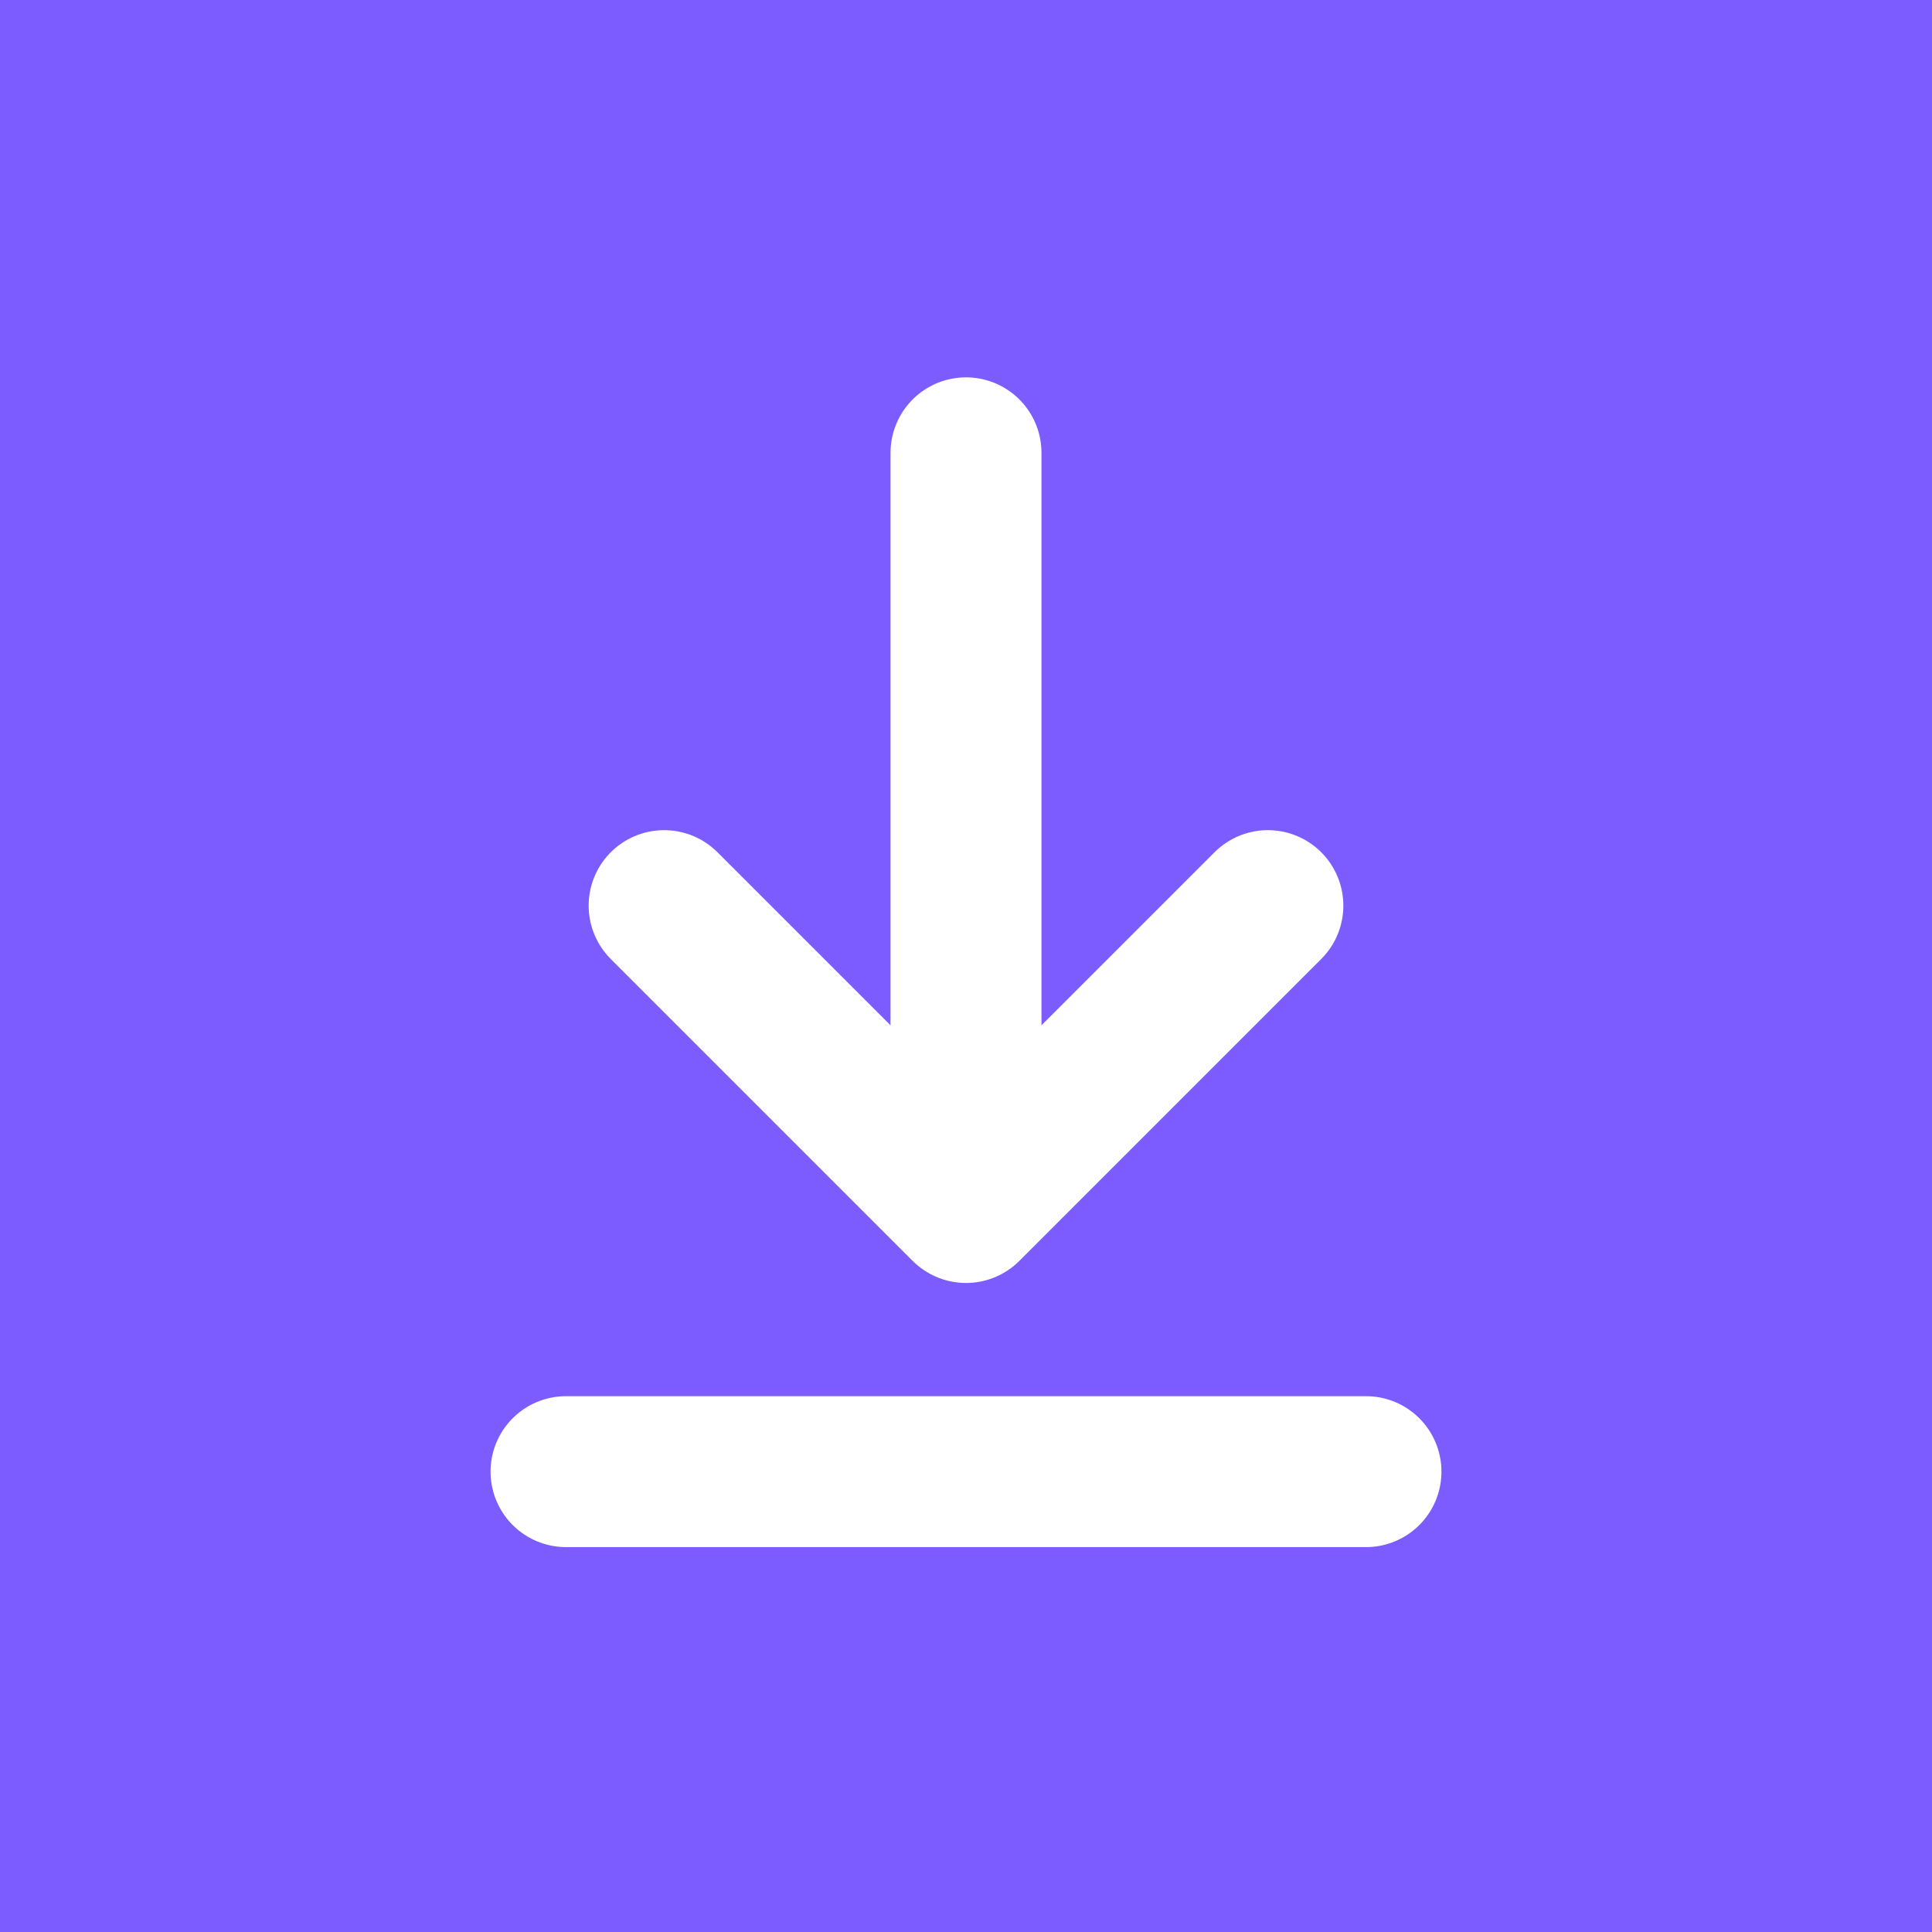
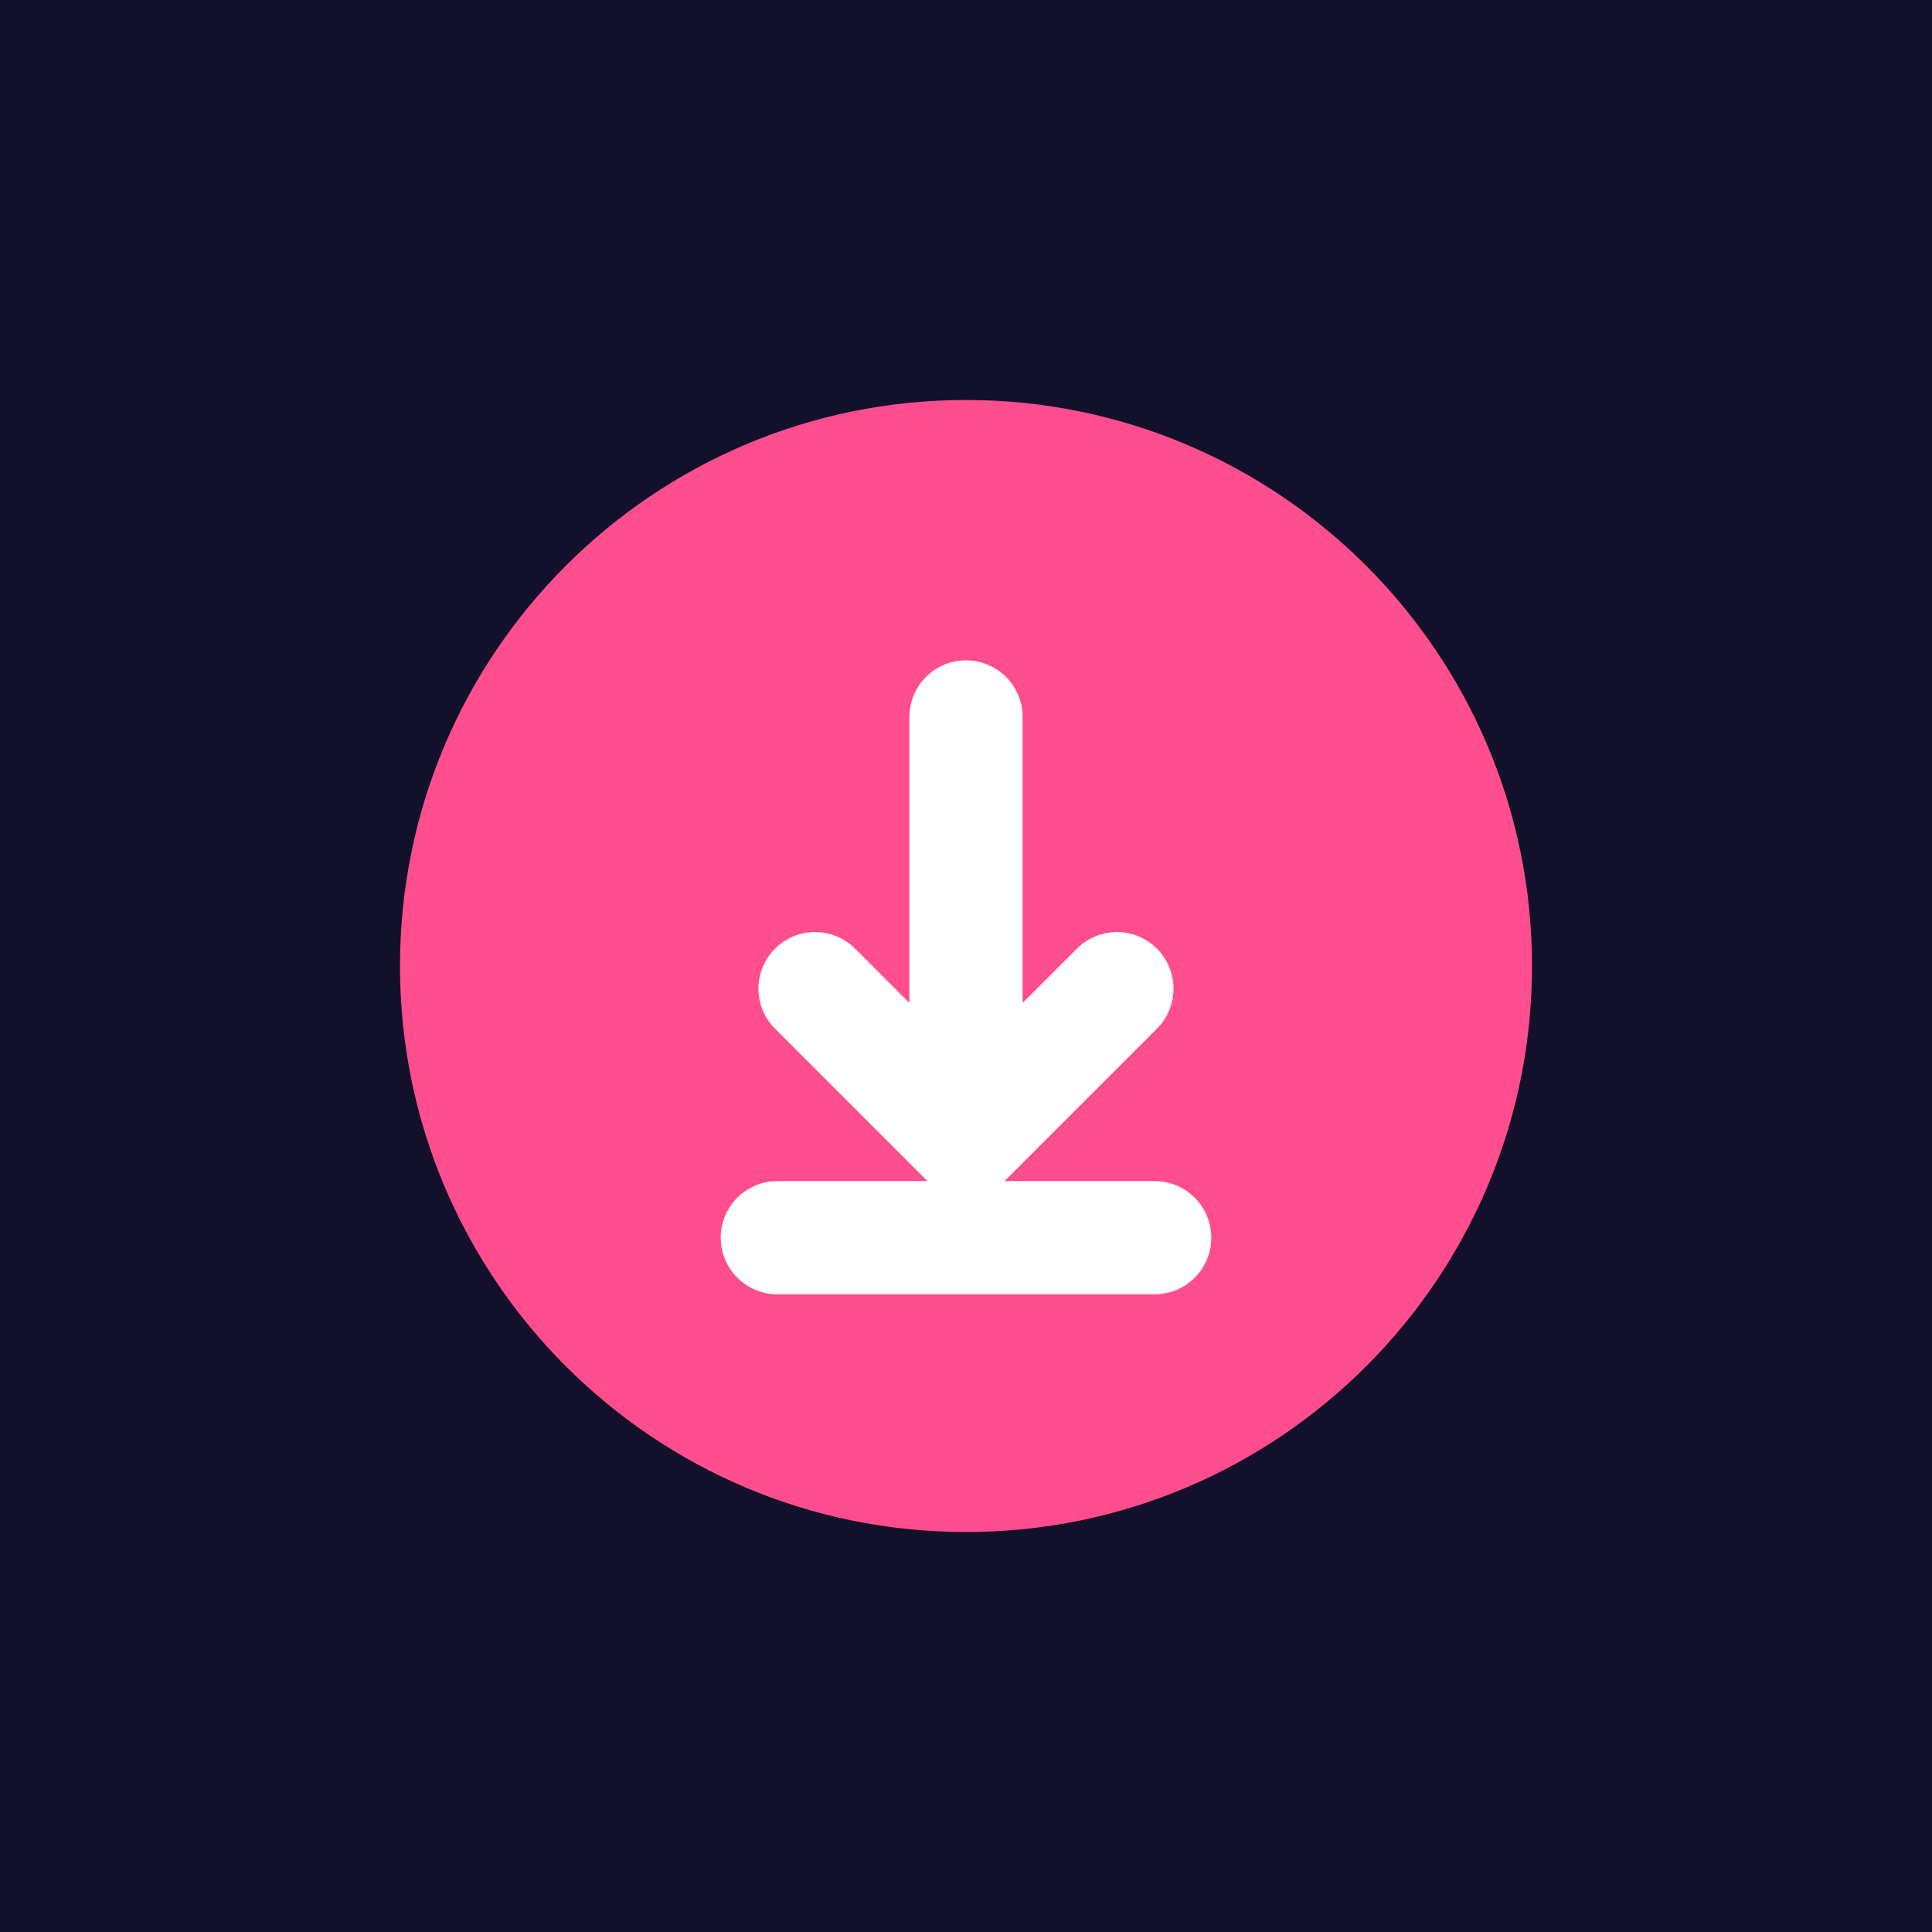
<svg xmlns="http://www.w3.org/2000/svg" viewBox="0 0 512 512">
-   <rect width="512" height="512" fill="#7c5cff" />
-   <path d="M256 120v190m-80-70 80 80 80-80M150 390h212" fill="none" stroke="#fff" stroke-width="40" stroke-linecap="round" stroke-linejoin="round" />
+   <rect width="512" height="512" fill="#13102B" />
+   <circle cx="256" cy="256" r="150" fill="#FF4D8D" />
+   <g fill="none" stroke="#fff" stroke-width="30" stroke-linecap="round" stroke-linejoin="round">
+     <path d="M256 190v100M216 262l40 40 40-40M206 328h100" />
+   </g>
</svg>
